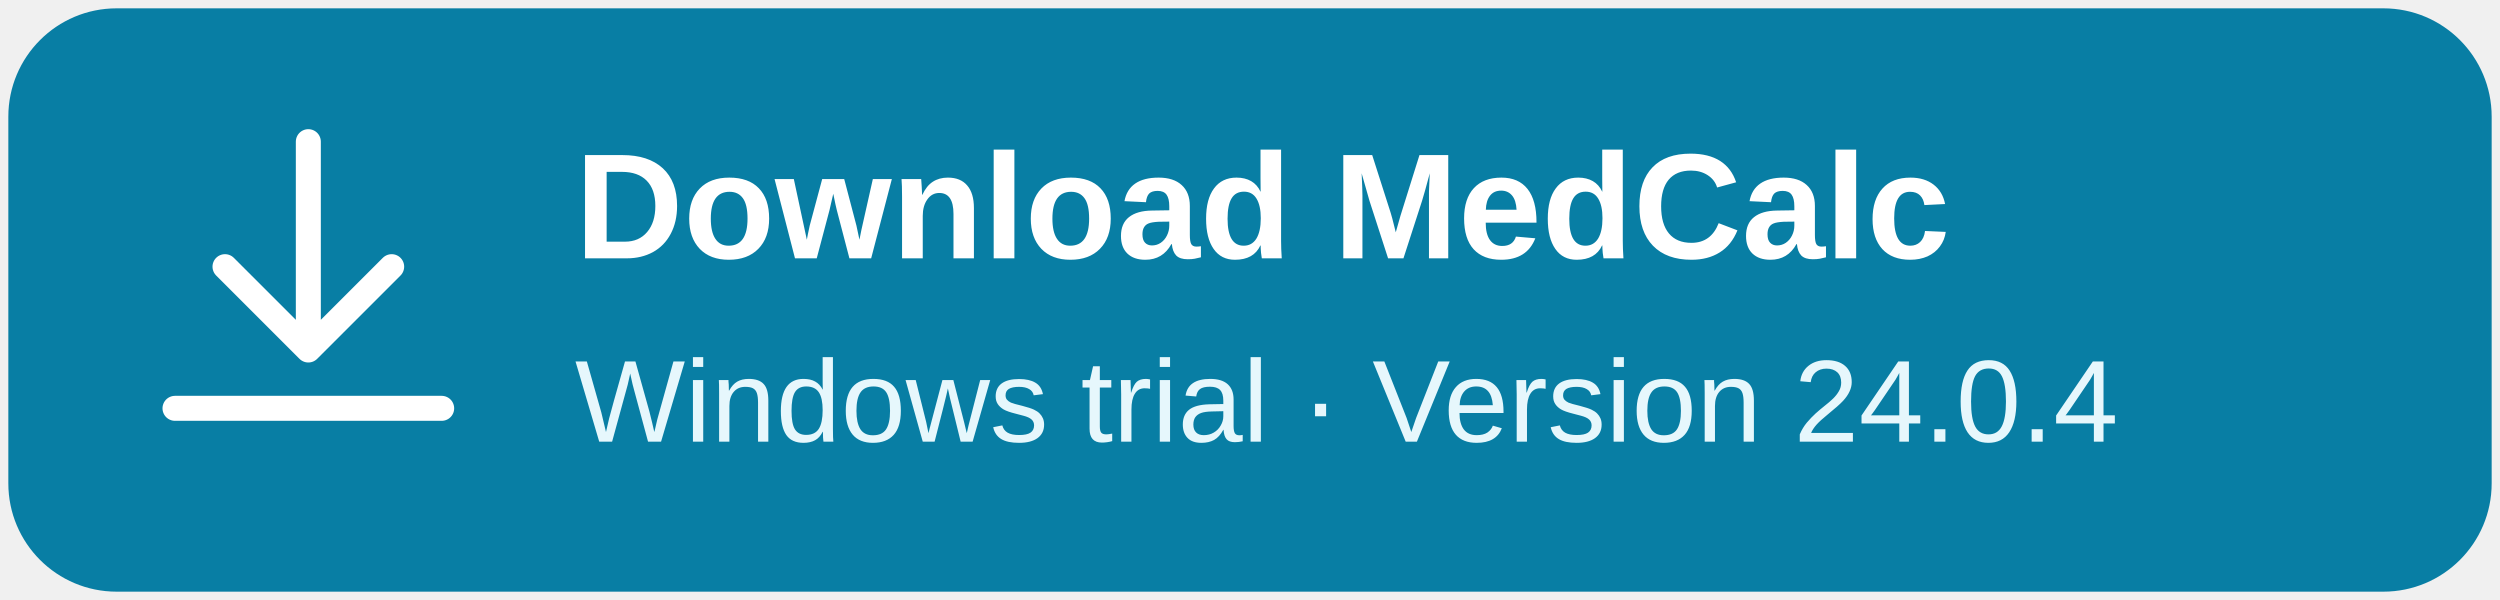
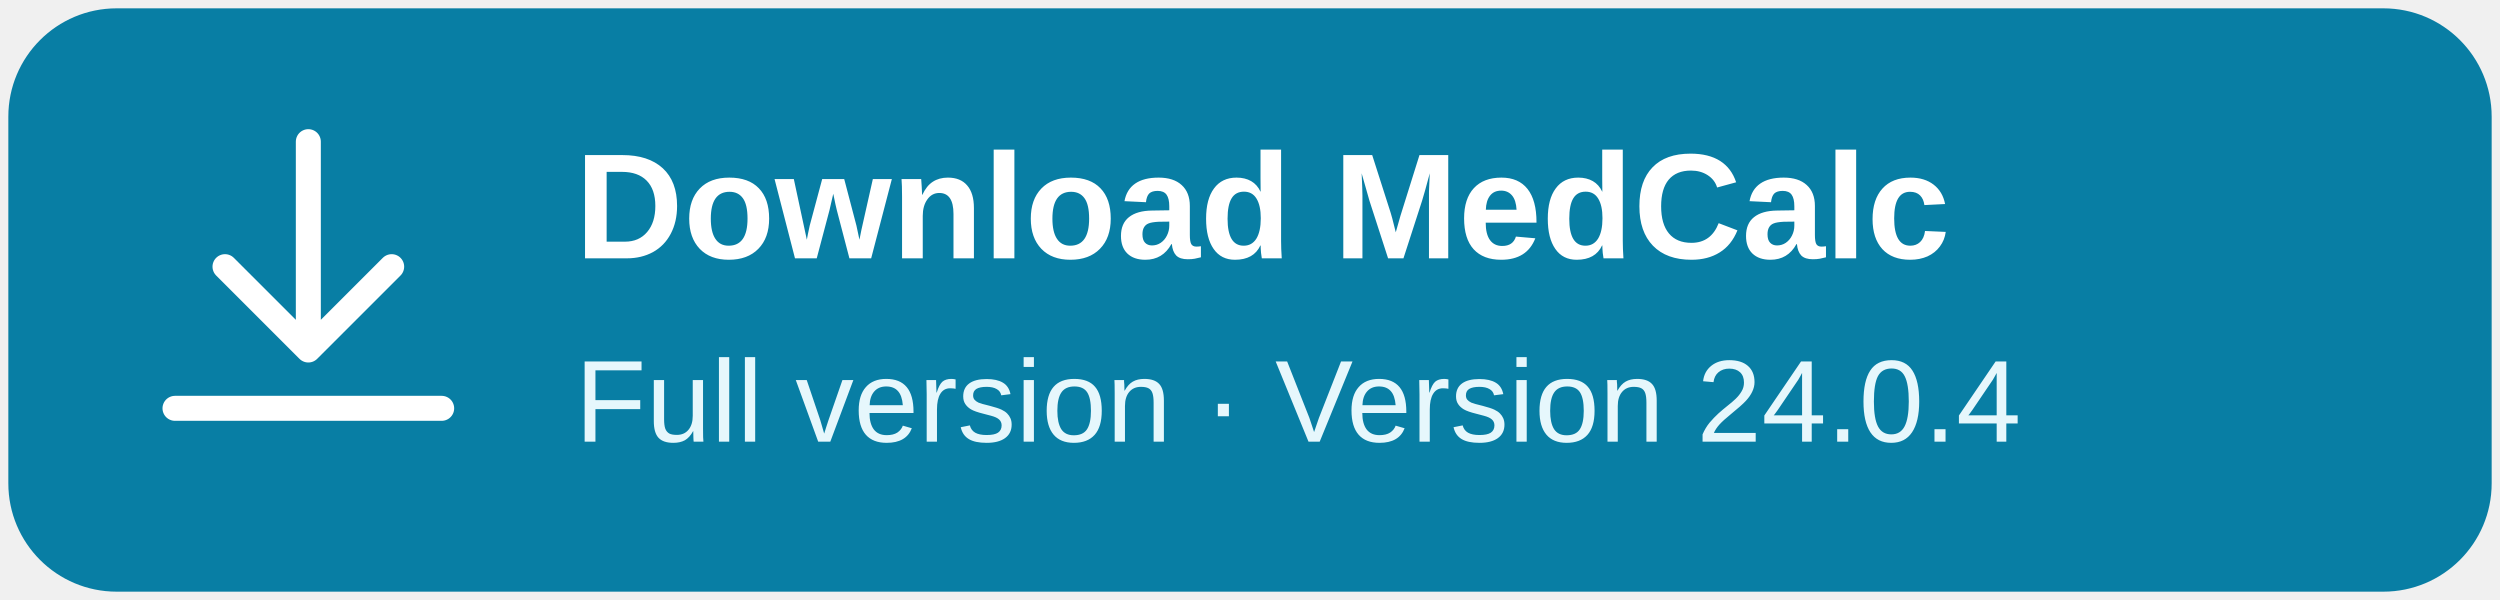
<svg xmlns="http://www.w3.org/2000/svg" width="300" height="72" viewBox="0 0 300 72" role="img" aria-labelledby="title desc">
  <rect x="1" y="1" width="298" height="70" rx="13" fill="#087ea4" />
  <path d="M37 17v25m-10-10 10 10 10-10M21 49h32" fill="none" stroke="#fff" stroke-linecap="round" stroke-linejoin="round" stroke-width="3" />
  <text x="69" y="31" fill="#fff" font-family="Arial,sans-serif" font-size="18" font-weight="700">Download MedCalc</text>
-   <text x="69" y="53" fill="#e6f7fc" font-family="Arial,sans-serif" font-size="14">Windows trial · Version 24.0.4</text>
+   <text x="69" y="53" fill="#e6f7fc" font-family="Arial,sans-serif" font-size="14">Full version · Version 24.0.4</text>
</svg>
